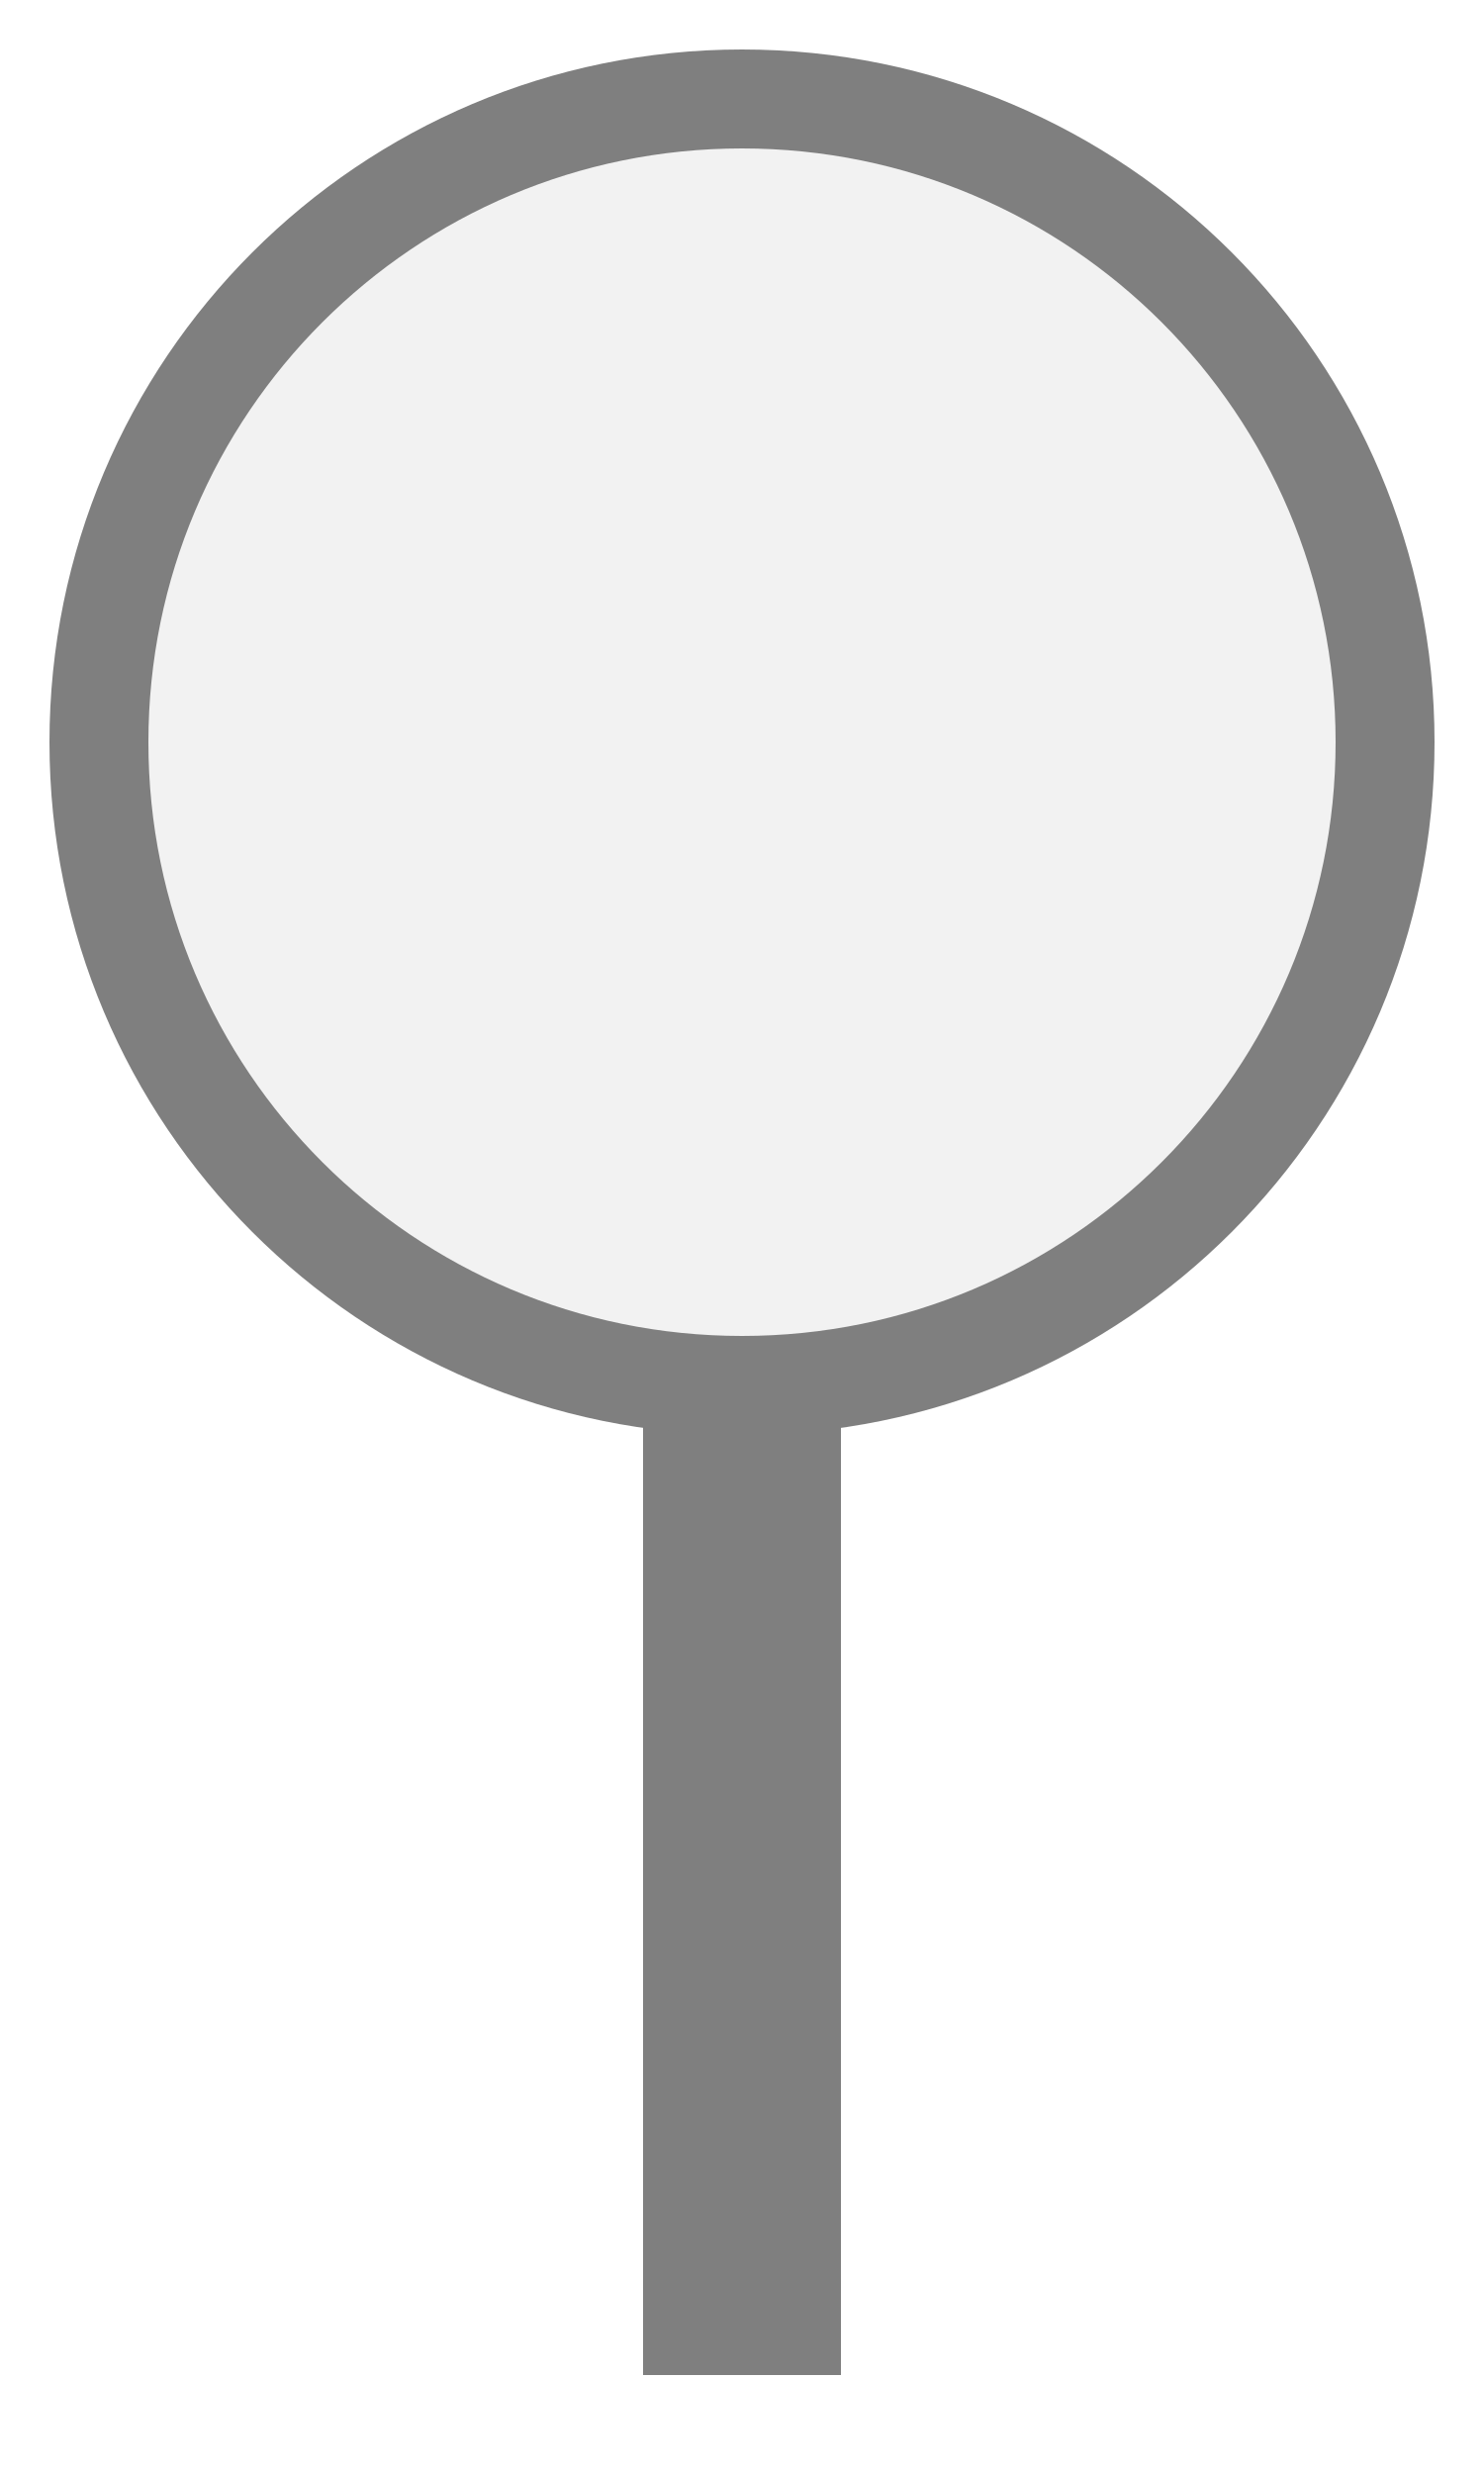
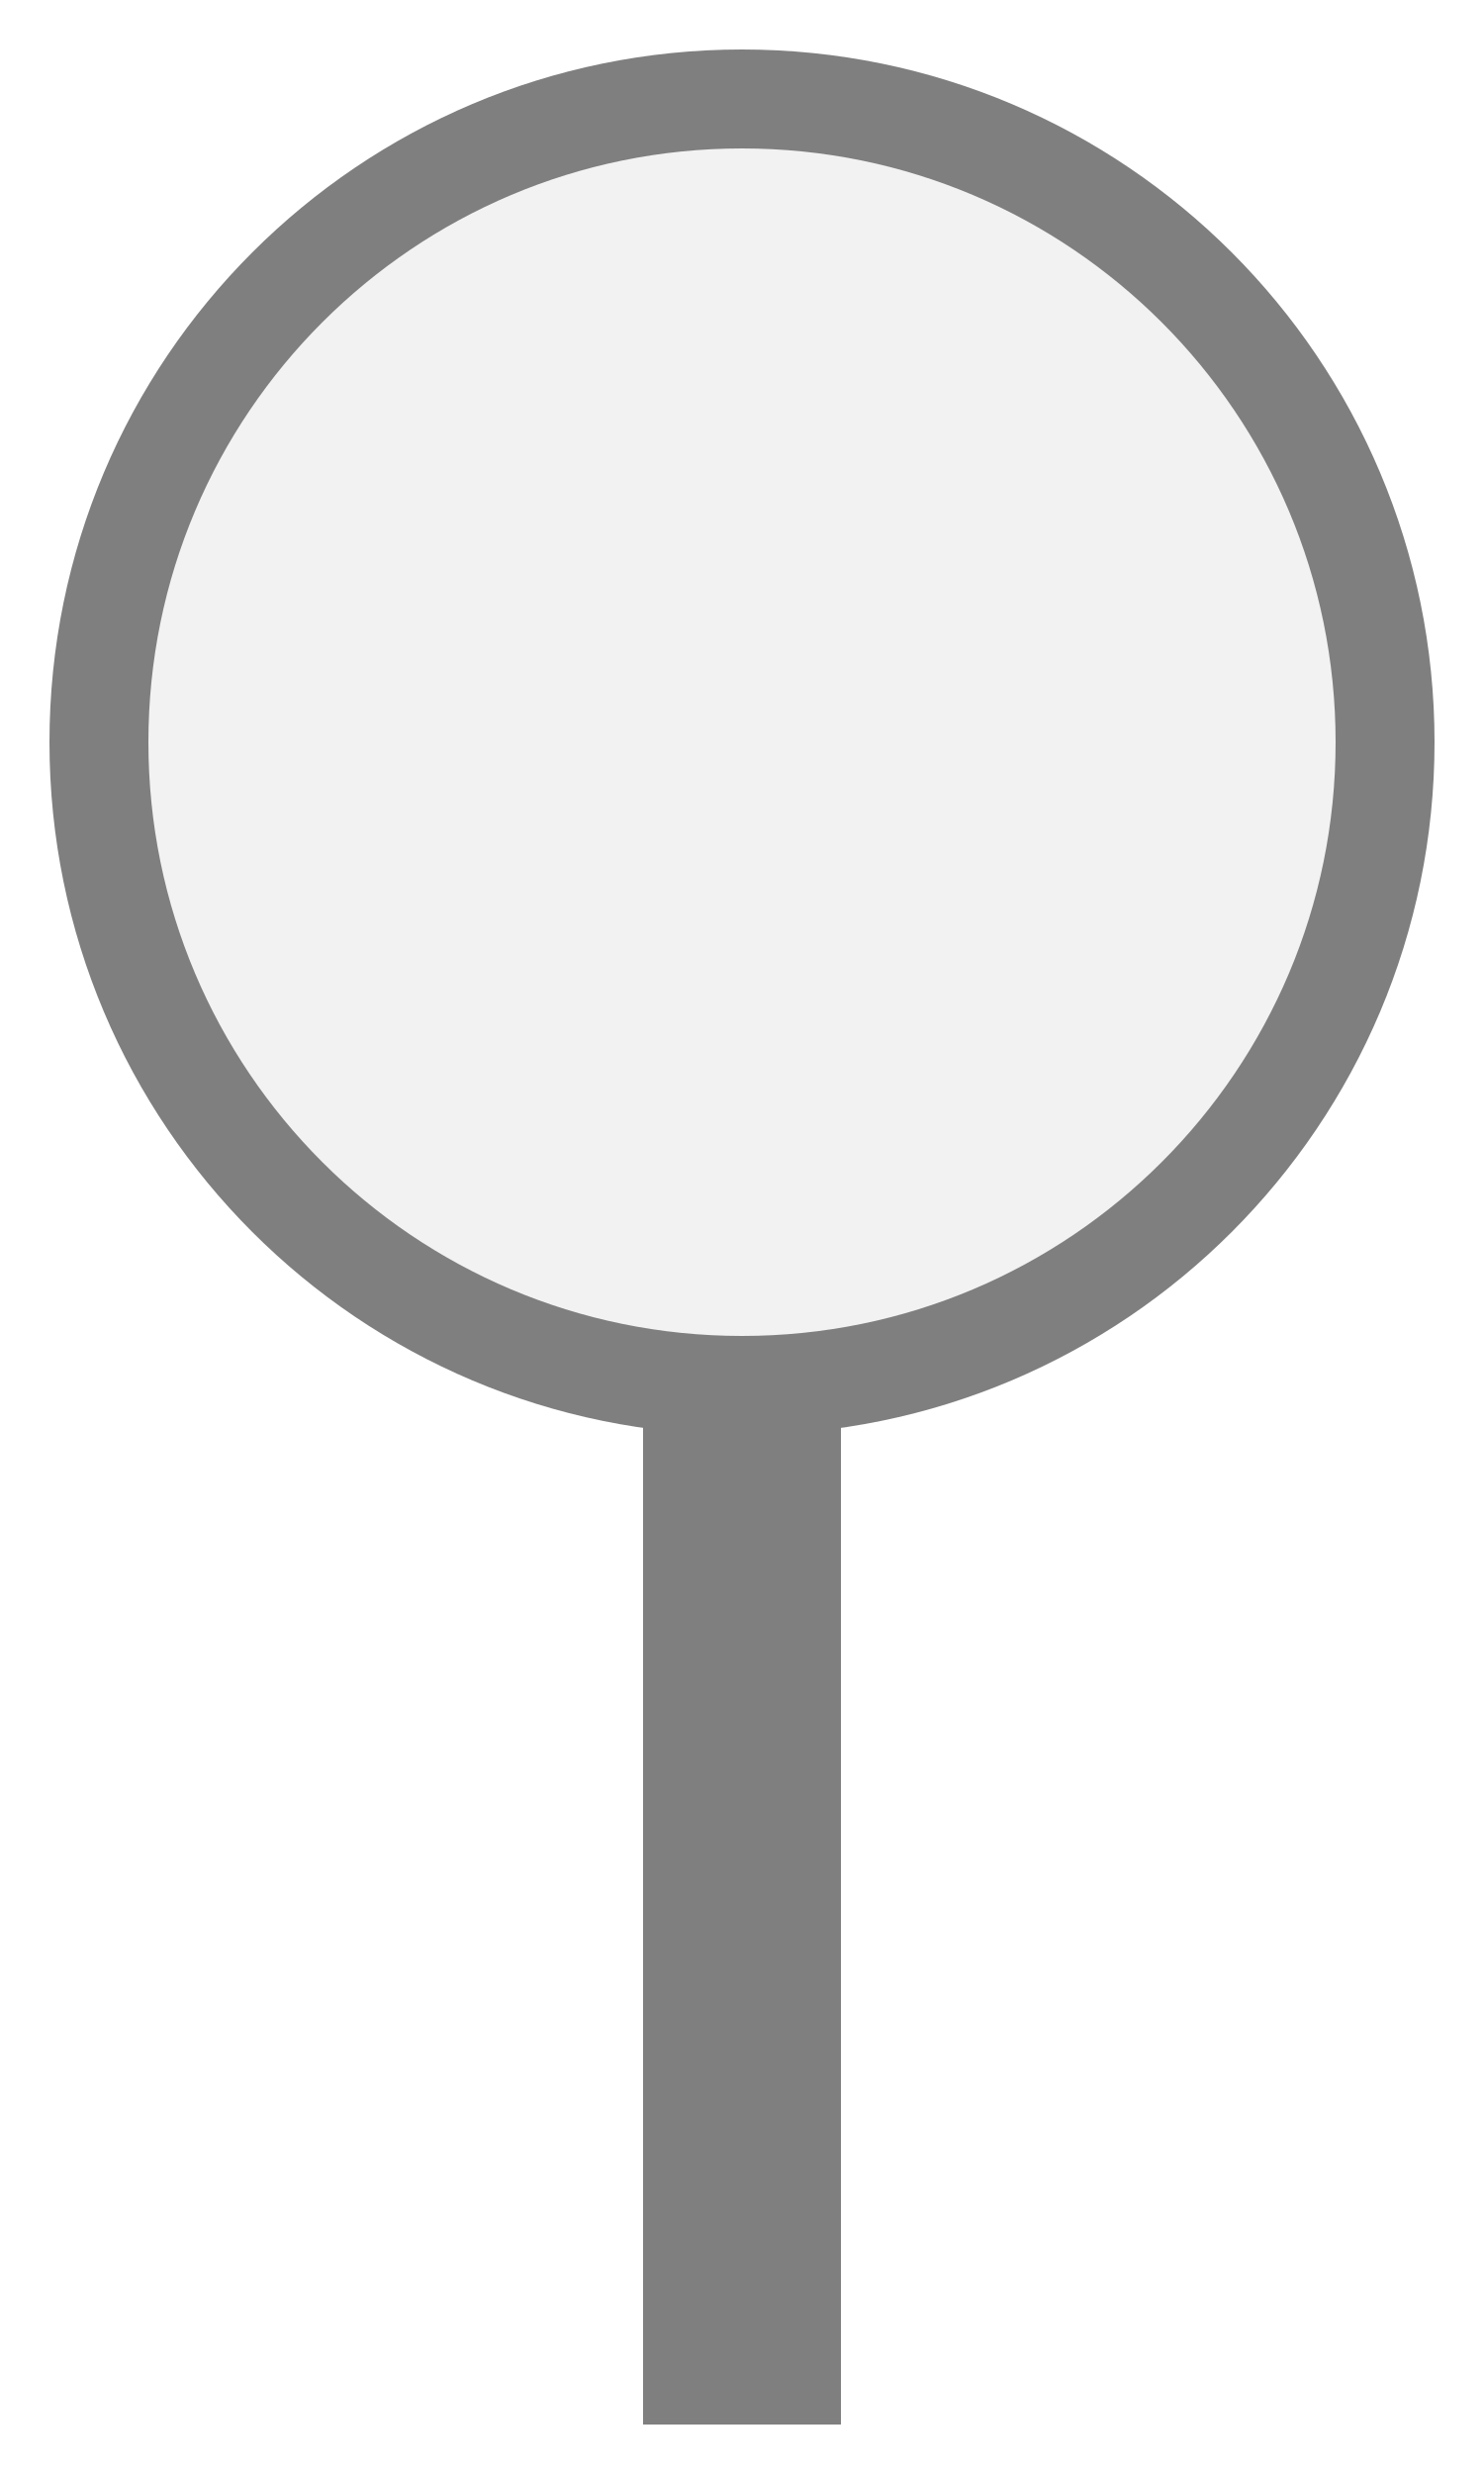
<svg xmlns="http://www.w3.org/2000/svg" width="15px" height="25px" viewBox="0 0 15 25">
-   <rect x="6.5" y="13" width="2" height="11" fill="#7f7f7f" />
+   <rect x="6.5" y="13" width="2" height="11.5" fill="#7f7f7f" />
  <circle cx="7.5" cy="7.5" r="6.5" fill="#f2f2f2" stroke="#7f7f7f" stroke-width="1" />
</svg>
